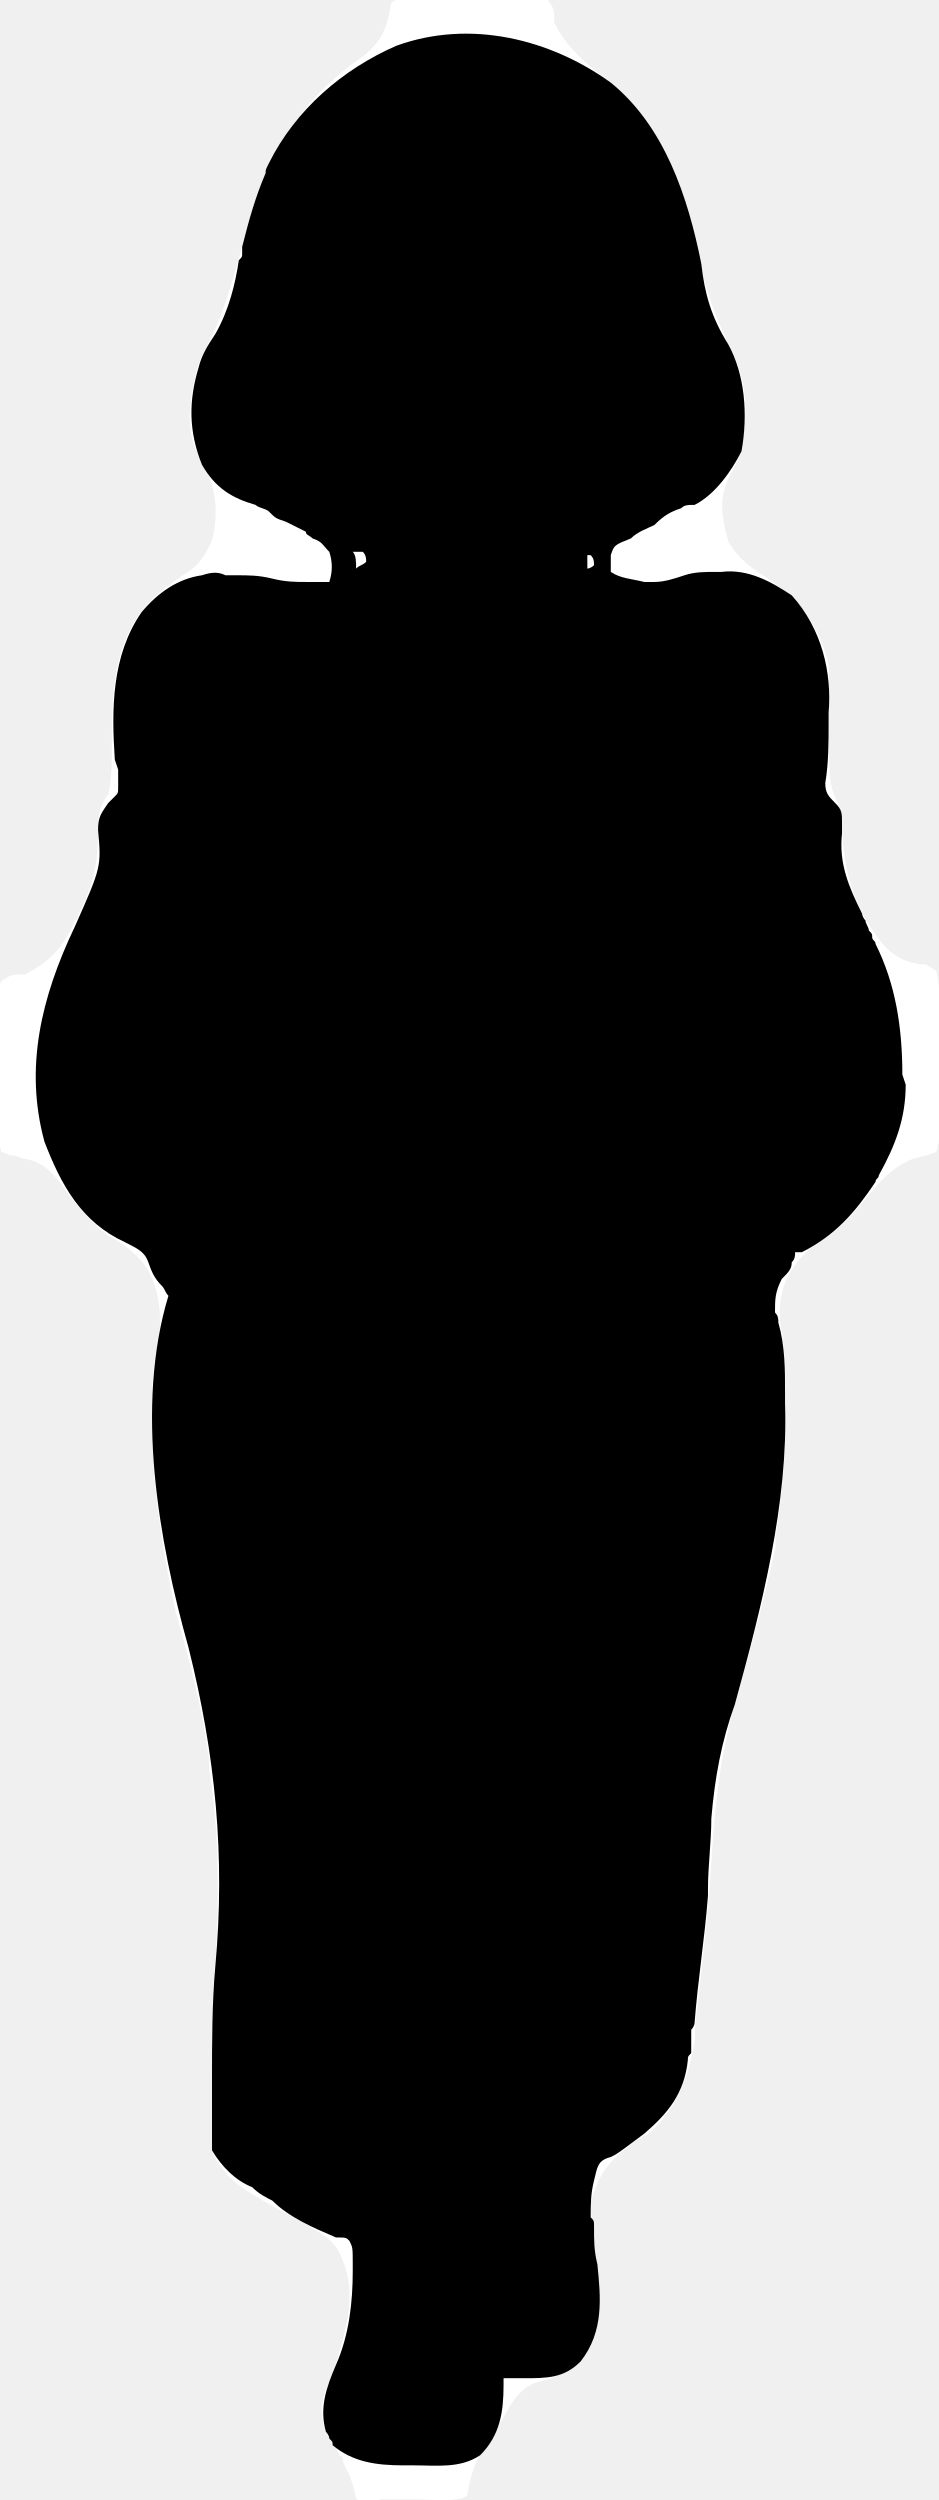
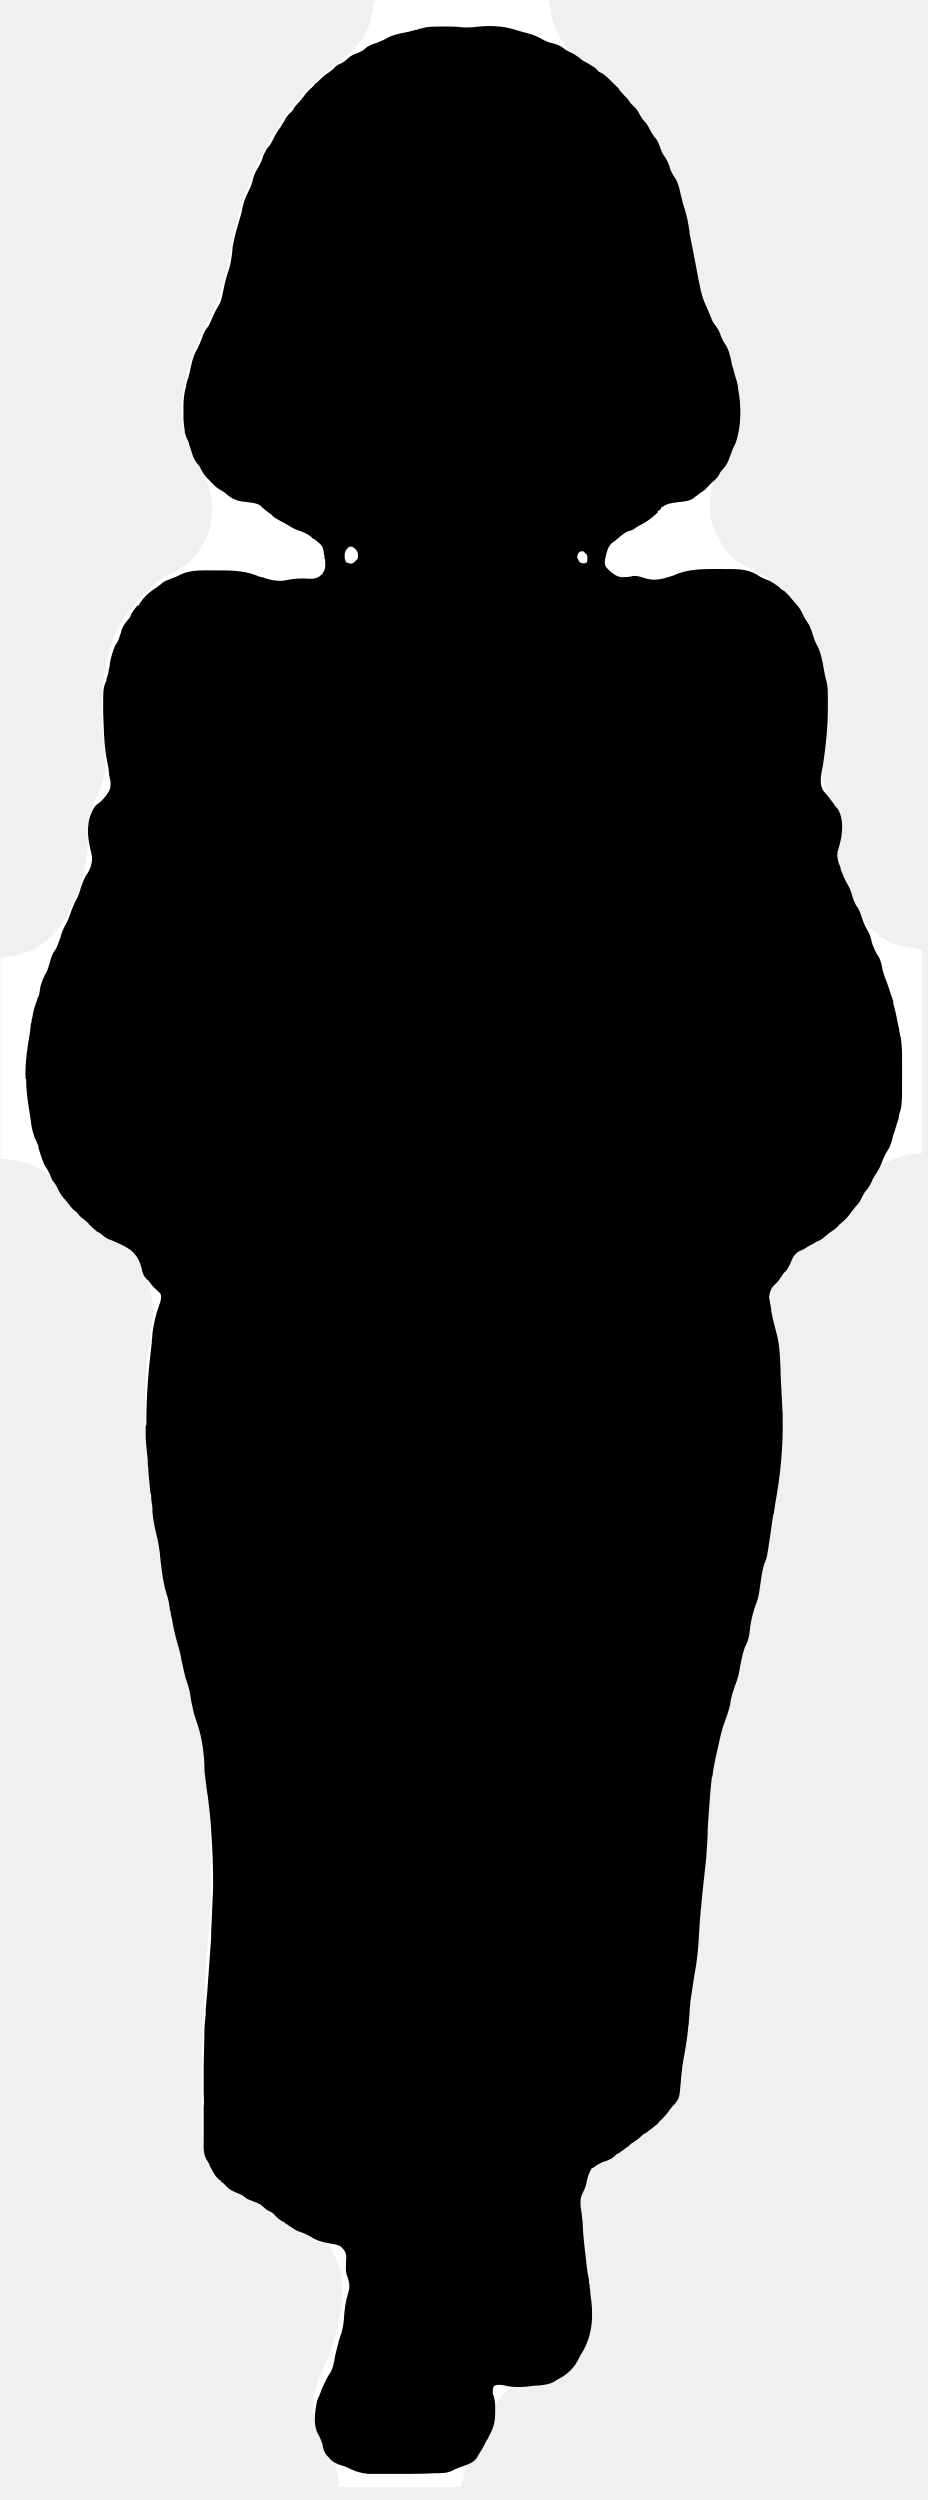
- <svg xmlns="http://www.w3.org/2000/svg" version="1" viewBox="0 0 280 746" width="280" height="746">
-   <g transform="translate(0.00 0.00) scale(1.00)" fill="white">
-     <path d="M0 0 C0 -0 1 -0 2 -0 C7 -0 11 -0 15 -0 C17 -0 20 -0 22 -0 C25 -0 28 -0 32 -0 C33 -0 34 -0 35 -0 C37 -0 40 -0 42 0 C44 3 44 3 44 7 C47 13 51 17 57 22 C77 37 83 57 88 81 C90 89 93 97 97 105 C102 115 102 126 99 137 C98 139 97 141 96 143 C93 149 94 155 96 162 C99 167 103 170 108 173 C118 180 123 187 126 199 C126 202 126 205 126 208 C126 209 126 210 126 212 C126 214 126 217 126 219 C126 234 126 234 129 241 C130 243 130 245 130 247 C130 260 134 273 143 283 C146 286 150 288 155 288 C156 289 157 289 158 290 C159 294 159 298 159 302 C159 303 159 304 159 305 C159 308 159 310 159 313 C159 317 159 321 159 324 C159 327 159 329 159 332 C159 333 159 334 159 335 C159 338 159 341 158 344 C155 345 155 345 151 346 C144 349 141 353 136 359 C132 364 127 369 120 373 C116 377 113 381 112 386 C111 390 111 394 112 398 C113 405 113 413 113 420 C113 421 113 421 113 422 C113 435 112 447 110 459 C110 459 110 459 110 462 C107 476 103 491 99 505 C94 521 92 537 91 554 C90 571 88 588 86 605 C86 606 86 607 86 609 C84 620 81 629 72 637 C70 638 68 639 66 641 C60 645 57 650 55 657 C55 661 55 665 56 669 C56 675 56 680 56 686 C56 687 56 687 56 688 C56 694 55 700 52 705 C48 708 44 710 39 711 C33 713 31 718 28 723 C27 725 26 727 24 728 C21 734 19 738 18 745 C15 747 7 746 3 746 C1 746 0 746 -1 746 C-3 746 -5 746 -8 746 C-8 746 -9 747 -10 747 C-12 747 -12 747 -15 746 C-16 742 -16 742 -17 739 C-18 737 -18 737 -19 735 C-19 734 -19 733 -20 733 C-21 731 -21 731 -23 728 C-26 723 -26 718 -24 713 C-23 711 -22 708 -21 705 C-18 695 -15 685 -19 675 C-21 669 -25 667 -30 664 C-52 652 -52 652 -58 643 C-58 641 -58 641 -58 638 C-58 638 -58 638 -58 636 C-58 635 -58 634 -58 633 C-58 632 -58 630 -58 629 C-58 627 -58 625 -58 623 C-58 620 -58 616 -58 613 C-58 603 -58 593 -57 584 C-56 565 -56 546 -59 528 C-59 527 -59 526 -59 525 C-61 510 -65 495 -69 481 C-73 462 -76 444 -76 424 C-76 423 -76 422 -76 421 C-76 414 -76 407 -74 400 C-73 392 -74 384 -78 378 C-81 374 -85 371 -89 369 C-94 365 -98 361 -102 355 C-105 351 -108 347 -114 346 C-115 346 -116 345 -118 345 C-119 345 -120 344 -121 344 C-122 340 -122 336 -122 332 C-122 331 -122 330 -122 329 C-122 327 -122 324 -122 322 C-122 318 -122 315 -122 311 C-122 309 -122 306 -122 304 C-122 303 -122 302 -122 301 C-122 298 -122 295 -121 293 C-118 291 -118 291 -114 291 C-106 287 -102 282 -99 275 C-98 274 -98 274 -98 273 C-93 264 -92 256 -92 246 C-92 242 -91 240 -89 237 C-88 232 -88 228 -88 223 C-88 208 -88 192 -77 180 C-74 177 -70 174 -67 172 C-62 169 -60 166 -58 161 C-56 152 -57 145 -62 136 C-66 130 -65 120 -63 112 C-62 107 -59 103 -57 98 C-54 91 -52 84 -50 77 C-44 52 -35 32 -13 17 C-8 13 -6 9 -5 3 C-5 -0 -3 0 0 0 Z " fill="white" transform="translate(121.39,-0.22)" />
+ <svg xmlns="http://www.w3.org/2000/svg" version="1" viewBox="0 0 1375 3705" width="1375" height="3705">
+   <g transform="translate(0.00 0.00) scale(1.90)" fill="white">
+     <path d="M0 0 C0 -0 0 -0 3 -0 C4 -0 6 -0 7 -0 C8 -0 9 -0 11 -0 C14 -0 18 -0 22 -0 C26 -0 29 -0 33 -0 C40 -0 46 -0 52 -0 C60 0 67 0 75 -0 C81 -0 87 -0 94 -0 C97 -0 101 -0 105 -0 C109 -0 112 -0 116 -0 C118 -0 120 -0 121 -0 C123 -0 124 -0 125 0 C126 0 127 0 128 0 C130 0 130 0 131 1 C131 3 132 5 132 7 C134 23 142 37 155 47 C158 48 161 50 163 52 C178 61 190 75 200 90 C201 90 201 91 202 92 C209 102 215 112 220 123 C221 124 221 125 222 127 C233 148 237 171 241 194 C242 198 242 202 243 206 C243 208 244 211 244 213 C246 224 249 234 254 244 C254 245 255 245 255 246 C257 250 259 253 260 257 C274 280 282 311 275 338 C272 348 268 358 263 367 C256 380 255 394 258 408 C261 417 265 424 271 432 C272 432 272 433 273 434 C280 440 288 444 296 448 C314 457 324 471 332 489 C333 491 334 493 335 495 C348 523 346 554 343 585 C341 602 345 616 354 630 C358 638 356 646 356 654 C355 668 358 679 363 692 C364 692 364 693 364 694 C372 712 380 727 399 736 C405 738 412 739 418 740 C421 741 421 741 422 742 C422 744 422 746 422 748 C422 748 422 749 422 750 C422 752 422 754 422 756 C422 758 422 759 422 761 C422 765 422 769 422 773 C422 778 422 782 422 787 C422 794 422 801 422 809 C422 817 422 826 422 834 C422 842 422 849 422 856 C422 861 422 865 422 869 C422 874 422 878 422 882 C422 883 422 885 422 886 C422 888 422 890 422 893 C422 894 422 895 422 896 C422 899 422 899 421 900 C419 900 417 900 415 900 C398 903 385 910 375 924 C373 926 372 929 370 932 C360 947 347 958 331 967 C319 975 309 989 305 1004 C303 1015 303 1024 306 1036 C308 1050 309 1063 309 1078 C309 1078 309 1078 310 1081 C310 1098 311 1115 309 1133 C309 1134 309 1134 309 1135 C308 1151 305 1167 302 1182 C302 1183 302 1184 302 1185 C300 1199 297 1213 294 1226 C293 1230 292 1233 292 1236 C290 1242 289 1248 287 1255 C286 1259 285 1264 284 1269 C283 1275 281 1280 279 1285 C278 1289 278 1292 277 1295 C275 1302 273 1309 271 1315 C270 1321 268 1326 267 1332 C266 1335 265 1338 264 1341 C255 1369 253 1399 252 1428 C250 1447 249 1465 247 1483 C246 1489 246 1494 245 1500 C244 1514 243 1527 241 1541 C239 1549 238 1558 238 1566 C237 1577 235 1587 234 1598 C232 1605 232 1612 231 1620 C230 1627 227 1632 222 1638 C222 1639 221 1639 221 1640 C214 1647 207 1654 199 1660 C198 1660 197 1661 197 1661 C193 1664 189 1667 185 1670 C171 1680 161 1691 157 1709 C155 1715 155 1721 155 1728 C156 1729 156 1730 156 1730 C156 1742 158 1753 159 1764 C160 1769 160 1773 161 1777 C161 1778 161 1779 161 1780 C164 1802 160 1820 147 1838 C140 1845 133 1849 123 1852 C108 1856 96 1864 88 1877 C85 1882 83 1887 81 1892 C78 1897 76 1902 73 1907 C67 1916 65 1924 64 1935 C63 1938 63 1938 62 1940 C59 1940 56 1940 53 1940 C53 1940 53 1940 51 1940 C48 1940 44 1940 41 1940 C39 1940 37 1940 35 1940 C31 1940 26 1940 22 1940 C16 1940 10 1940 4 1940 C0 1940 -3 1940 -8 1940 C-10 1940 -12 1940 -14 1940 C-17 1940 -20 1940 -23 1940 C-23 1940 -23 1940 -26 1940 C-32 1940 -32 1940 -33 1939 C-33 1937 -33 1934 -34 1932 C-35 1922 -38 1914 -44 1905 C-47 1900 -49 1894 -51 1889 C-51 1888 -52 1887 -52 1886 C-56 1872 -50 1859 -45 1847 C-40 1837 -37 1827 -34 1816 C-34 1815 -34 1815 -34 1814 C-29 1795 -28 1776 -37 1758 C-45 1744 -55 1737 -69 1730 C-75 1727 -80 1723 -85 1718 C-93 1713 -100 1709 -109 1705 C-123 1698 -132 1688 -138 1674 C-140 1667 -140 1659 -140 1652 C-140 1650 -140 1648 -140 1646 C-140 1641 -140 1636 -140 1630 C-140 1627 -140 1624 -140 1621 C-139 1585 -138 1549 -135 1514 C-133 1494 -133 1475 -133 1456 C-133 1455 -133 1454 -133 1453 C-133 1436 -133 1420 -135 1403 C-136 1399 -136 1394 -137 1390 C-137 1386 -137 1382 -138 1378 C-138 1376 -138 1374 -138 1372 C-140 1359 -142 1348 -145 1336 C-147 1330 -148 1324 -149 1318 C-150 1316 -151 1313 -151 1311 C-151 1309 -152 1308 -152 1307 C-154 1299 -156 1292 -158 1285 C-161 1270 -165 1256 -167 1242 C-168 1240 -168 1237 -169 1235 C-171 1224 -173 1214 -174 1203 C-175 1197 -176 1192 -177 1187 C-179 1175 -180 1163 -181 1151 C-182 1150 -182 1149 -182 1148 C-185 1115 -185 1082 -181 1049 C-181 1049 -181 1048 -180 1047 C-180 1043 -180 1039 -179 1035 C-176 1014 -180 995 -193 977 C-198 972 -203 968 -209 964 C-225 955 -239 942 -251 926 C-259 915 -271 907 -286 905 C-288 905 -291 904 -293 904 C-296 904 -296 904 -297 903 C-297 901 -297 899 -297 897 C-297 895 -297 894 -297 893 C-297 891 -297 890 -297 888 C-297 887 -297 885 -297 884 C-297 880 -297 875 -297 871 C-297 867 -297 863 -297 858 C-297 851 -297 844 -297 836 C-297 828 -297 820 -297 811 C-297 804 -297 797 -297 789 C-297 785 -297 781 -297 776 C-297 772 -297 768 -297 764 C-297 763 -297 761 -297 760 C-297 758 -297 756 -297 754 C-297 752 -297 751 -297 750 C-297 748 -297 748 -296 747 C-294 746 -292 746 -290 746 C-274 744 -262 737 -252 725 C-238 706 -228 678 -229 654 C-229 640 -227 630 -220 618 C-218 613 -217 609 -216 605 C-216 604 -216 603 -215 602 C-215 596 -215 590 -216 584 C-220 548 -219 505 -196 476 C-195 475 -194 474 -194 474 C-193 473 -192 472 -192 471 C-187 465 -182 460 -177 456 C-176 455 -176 455 -175 454 C-171 451 -167 449 -163 447 C-150 441 -141 431 -135 417 C-130 401 -131 384 -139 369 C-140 366 -142 364 -143 361 C-155 344 -158 322 -154 301 C-153 299 -152 296 -152 294 C-152 293 -151 292 -151 291 C-147 275 -141 261 -133 247 C-129 239 -126 232 -124 224 C-124 223 -123 222 -123 221 C-120 210 -118 200 -116 189 C-114 174 -109 160 -104 146 C-104 145 -104 145 -102 142 C-98 129 -91 117 -85 106 C-84 105 -84 105 -83 104 C-71 82 -53 64 -34 49 C-20 39 -10 28 -7 11 C-6 8 -6 5 -6 3 C-6 -0 -3 0 0 0 Z " fill="white" transform="translate(297.27,-0.12)" />
  </g>
-   <path d="M0 0 C16 13 23 34 27 54 C28 63 30 70 35 78 C40 87 41 99 39 110 C36 116 31 123 25 126 C23 126 22 126 21 127 C18 128 16 129 13 132 C11 133 8 134 6 136 C1 138 1 138 0 141 C0 143 0 143 0 146 C3 148 6 148 10 149 C11 149 12 149 13 149 C16 149 19 148 22 147 C25 146 28 146 31 146 C32 146 33 146 33 146 C41 145 48 149 54 153 C63 163 66 176 65 188 C65 189 65 190 65 191 C65 197 65 203 64 209 C64 212 65 213 67 215 C69 217 69 218 69 221 C69 222 69 223 69 224 C68 233 71 240 75 248 C75 248 75 249 76 250 C76 251 77 252 77 253 C78 254 78 254 78 255 C78 256 79 256 79 257 C85 269 87 282 87 296 C87 296 87 296 88 299 C88 309 85 317 80 326 C80 327 79 327 79 328 C73 337 67 344 57 349 C57 349 56 349 55 349 C55 350 55 351 54 352 C54 354 53 355 51 357 C49 361 49 363 49 367 C50 368 50 369 50 370 C52 377 52 384 52 391 C52 391 52 391 52 394 C53 424 45 455 37 484 C33 495 31 506 30 518 C30 525 29 532 29 539 C29 539 29 539 29 541 C28 554 26 566 25 579 C25 579 25 580 24 581 C24 583 24 586 24 588 C23 589 23 589 23 590 C22 600 17 606 10 612 C2 618 2 618 -0 619 C-4 620 -4 622 -5 626 C-6 630 -6 633 -6 637 C-5 638 -5 638 -5 640 C-5 644 -5 647 -4 651 C-3 661 -2 671 -9 680 C-14 685 -19 685 -26 685 C-26 685 -27 685 -27 685 C-29 685 -30 685 -32 685 C-32 686 -32 686 -32 687 C-32 695 -33 702 -39 708 C-45 712 -52 711 -59 711 C-60 711 -61 711 -62 711 C-70 711 -77 710 -83 705 C-83 704 -83 704 -84 703 C-84 702 -85 701 -85 701 C-87 694 -85 688 -82 681 C-78 672 -77 662 -77 653 C-77 652 -77 651 -77 651 C-77 646 -77 646 -78 644 C-79 643 -79 643 -82 643 C-89 640 -96 637 -101 632 C-103 631 -105 630 -107 628 C-112 626 -116 622 -119 617 C-119 614 -119 612 -119 609 C-119 609 -119 609 -119 607 C-119 604 -119 602 -119 599 C-119 598 -119 597 -119 596 C-119 585 -119 573 -118 562 C-115 529 -118 499 -126 467 C-135 435 -142 395 -132 362 C-133 361 -133 360 -134 359 C-136 357 -137 355 -138 352 C-139 349 -141 348 -145 346 C-158 340 -164 329 -169 316 C-175 294 -170 273 -160 252 C-152 234 -152 234 -153 223 C-153 219 -152 218 -150 215 C-149 214 -149 214 -148 213 C-147 212 -147 212 -147 210 C-147 209 -147 208 -147 208 C-147 207 -147 206 -147 205 C-147 205 -147 205 -148 202 C-149 187 -149 171 -140 158 C-135 152 -129 148 -122 147 C-119 146 -117 146 -115 147 C-114 147 -113 147 -112 147 C-108 147 -105 147 -101 148 C-97 149 -94 149 -91 149 C-90 149 -89 149 -89 149 C-87 149 -85 149 -84 149 C-83 146 -83 143 -84 140 C-86 138 -86 137 -89 136 C-90 135 -91 135 -91 134 C-93 133 -95 132 -97 131 C-100 130 -100 130 -102 128 C-103 127 -105 127 -106 126 C-113 124 -118 121 -122 114 C-126 104 -126 95 -123 85 C-122 81 -120 78 -118 75 C-114 68 -112 60 -111 53 C-110 52 -110 52 -110 51 C-110 50 -110 50 -110 49 C-108 41 -106 34 -103 27 C-103 26 -103 26 -102 24 C-94 8 -80 -4 -64 -11 C-42 -19 -18 -13 0 0 Z M-77 140 C-76 141 -76 143 -76 145 C-75 144 -74 144 -73 143 C-73 142 -73 141 -74 140 C-75 140 -76 140 -77 140 Z M-7 141 C-7 142 -7 143 -7 145 C-6 145 -5 144 -5 144 C-5 143 -5 142 -6 141 C-6 141 -6 141 -7 141 Z " fill="#000000" transform="translate(182.26,24.66)" />
+   <path d="M0 0 C0 0 1 0 2 0 C13 1 22 4 32 7 C36 8 39 9 43 10 C51 12 58 15 65 19 C70 22 76 24 81 25 C89 27 94 30 100 35 C104 37 108 39 112 41 C116 44 120 46 124 50 C127 52 130 53 133 55 C138 58 142 60 146 64 C148 67 150 68 153 69 C159 73 163 77 168 82 C170 84 172 86 174 88 C176 90 178 91 179 94 C182 97 184 100 187 103 C191 106 193 110 196 114 C198 116 200 118 202 120 C206 124 208 128 210 132 C212 135 213 137 215 139 C220 144 223 150 226 156 C228 159 230 163 233 166 C236 169 237 173 239 178 C241 184 243 189 247 194 C251 200 253 206 255 213 C257 217 259 221 262 225 C268 235 269 247 272 257 C273 262 275 267 276 271 C278 278 280 285 281 292 C282 296 282 300 283 303 C283 304 283 305 283 306 C286 321 289 336 292 352 C293 357 294 363 295 368 C296 372 296 375 297 378 C297 380 298 381 298 383 C300 394 303 405 308 415 C310 420 312 424 314 429 C316 435 318 439 322 444 C326 449 328 454 330 460 C332 464 333 467 336 471 C342 480 344 491 346 502 C348 507 349 512 350 516 C352 522 354 528 355 535 C355 535 355 536 355 537 C360 562 360 594 351 618 C350 619 350 621 349 622 C348 624 347 627 346 629 C345 632 344 634 343 637 C341 643 339 648 335 653 C333 655 331 658 329 660 C326 667 322 671 316 676 C314 678 312 680 310 682 C307 686 303 689 299 691 C296 694 292 696 289 699 C282 704 273 704 265 705 C252 707 252 707 246 710 C245 711 245 711 242 712 C241 713 241 713 241 714 C239 717 238 717 236 718 C236 719 236 720 236 720 C229 727 221 733 212 738 C209 739 206 741 203 743 C200 746 196 747 192 748 C185 751 180 756 174 761 C173 762 173 762 170 764 C162 769 160 780 158 789 C157 794 157 798 160 802 C166 808 174 816 183 816 C188 816 192 816 196 815 C203 813 209 815 215 817 C232 823 245 818 261 813 C262 812 263 812 263 812 C265 811 266 811 268 810 C288 803 313 804 335 804 C337 804 339 804 341 804 C359 804 373 805 387 815 C391 817 394 819 398 820 C404 822 409 826 415 830 C416 831 418 833 419 834 C421 835 422 836 424 837 C424 837 424 837 426 839 C429 842 432 845 435 849 C437 851 439 854 441 856 C445 860 448 865 451 871 C452 875 455 878 457 882 C461 887 463 893 465 899 C467 906 469 912 473 919 C478 929 480 941 482 952 C483 958 484 964 486 970 C488 978 488 986 488 995 C488 995 488 995 488 998 C488 1001 488 1004 488 1007 C488 1008 488 1009 488 1010 C488 1039 485 1066 481 1093 C480 1098 479 1104 478 1109 C478 1109 478 1110 478 1110 C477 1118 477 1125 481 1132 C483 1135 485 1137 487 1139 C490 1143 493 1147 496 1151 C498 1154 500 1157 503 1160 C511 1173 510 1192 507 1206 C506 1210 505 1214 504 1218 C500 1228 503 1238 507 1247 C507 1248 507 1249 507 1249 C510 1257 513 1264 517 1271 C521 1277 523 1284 525 1291 C527 1297 529 1302 533 1307 C536 1313 538 1319 540 1325 C542 1331 544 1335 547 1340 C551 1346 552 1353 554 1360 C556 1365 558 1370 561 1375 C566 1382 568 1390 569 1398 C571 1405 573 1411 576 1418 C579 1427 582 1436 585 1445 C585 1446 585 1447 585 1448 C589 1461 591 1475 594 1488 C594 1489 594 1490 594 1490 C595 1492 595 1494 595 1496 C596 1497 596 1498 596 1498 C598 1510 598 1522 598 1534 C598 1536 598 1537 598 1539 C598 1542 598 1544 598 1547 C598 1550 598 1553 598 1556 C598 1599 598 1599 593 1615 C593 1616 593 1617 593 1618 C591 1624 589 1630 587 1637 C585 1642 584 1646 583 1651 C581 1656 580 1661 577 1665 C573 1671 570 1678 567 1686 C565 1691 562 1696 559 1701 C556 1705 554 1709 552 1714 C550 1718 547 1723 543 1727 C541 1730 540 1733 538 1736 C536 1741 533 1745 529 1749 C527 1752 524 1755 522 1758 C518 1764 513 1769 507 1774 C505 1775 504 1777 502 1779 C499 1782 495 1785 490 1788 C488 1790 486 1791 484 1793 C480 1797 476 1799 471 1801 C470 1802 468 1803 466 1804 C465 1804 465 1805 464 1805 C460 1807 457 1809 454 1811 C451 1813 447 1814 444 1816 C438 1820 435 1826 433 1832 C430 1838 428 1843 423 1847 C421 1849 420 1852 418 1854 C416 1858 413 1861 410 1864 C404 1869 402 1875 401 1883 C402 1889 403 1895 404 1901 C404 1901 404 1902 404 1903 C406 1914 409 1925 412 1937 C417 1955 417 1973 418 1992 C418 1994 418 1996 418 1998 C419 2018 420 2037 421 2057 C421 2058 421 2058 421 2060 C422 2102 418 2147 410 2189 C409 2194 409 2198 408 2203 C408 2204 407 2205 407 2206 C405 2217 404 2229 402 2240 C398 2268 398 2268 394 2278 C390 2290 389 2302 387 2315 C386 2324 384 2333 380 2342 C376 2354 373 2367 372 2380 C371 2388 369 2395 365 2402 C361 2413 359 2425 357 2436 C356 2444 353 2452 350 2460 C347 2469 344 2478 343 2488 C341 2495 339 2503 336 2510 C331 2523 328 2537 325 2551 C324 2556 323 2560 322 2564 C320 2574 318 2583 317 2593 C317 2593 317 2593 316 2595 C313 2620 312 2645 310 2670 C310 2683 309 2696 308 2709 C308 2710 308 2711 308 2712 C306 2731 304 2749 302 2767 C300 2788 298 2808 297 2829 C296 2849 294 2869 290 2889 C288 2902 286 2916 284 2929 C284 2930 284 2930 284 2931 C283 2939 283 2948 282 2956 C282 2959 282 2961 281 2964 C281 2965 281 2966 281 2966 C280 2978 278 2990 276 3002 C273 3017 271 3032 270 3047 C268 3070 268 3070 261 3079 C261 3079 260 3080 260 3080 C259 3081 258 3082 257 3083 C256 3085 255 3086 254 3087 C249 3094 244 3100 238 3105 C237 3106 237 3106 237 3107 C231 3112 225 3117 218 3122 C215 3123 213 3125 211 3127 C207 3131 203 3133 199 3136 C197 3137 196 3138 194 3140 C191 3143 188 3144 185 3147 C183 3148 180 3150 178 3152 C177 3152 176 3153 175 3153 C173 3155 173 3155 171 3157 C166 3161 161 3163 154 3165 C150 3167 146 3169 142 3172 C141 3173 141 3173 138 3174 C137 3176 137 3176 136 3178 C136 3178 136 3178 135 3180 C133 3184 132 3188 131 3192 C130 3199 128 3204 125 3210 C120 3219 121 3229 123 3240 C124 3248 125 3256 125 3264 C126 3280 128 3296 130 3313 C130 3313 130 3314 130 3314 C131 3323 132 3331 134 3339 C134 3341 134 3343 134 3344 C135 3346 135 3347 135 3349 C135 3349 135 3350 135 3351 C136 3354 136 3357 136 3360 C141 3390 140 3420 124 3447 C122 3450 120 3453 119 3456 C113 3468 105 3477 93 3484 C91 3485 88 3487 86 3488 C78 3494 69 3495 60 3496 C59 3496 59 3496 56 3496 C40 3498 25 3500 9 3496 C3 3495 -2 3494 -7 3497 C-9 3501 -9 3506 -8 3510 C-7 3511 -7 3512 -7 3513 C-5 3519 -5 3525 -5 3531 C-5 3533 -5 3535 -5 3537 C-5 3548 -7 3557 -12 3567 C-13 3569 -14 3570 -14 3571 C-15 3572 -15 3573 -15 3573 C-16 3575 -17 3577 -18 3578 C-21 3584 -24 3590 -28 3596 C-29 3598 -31 3600 -32 3603 C-37 3610 -43 3612 -51 3615 C-57 3617 -63 3619 -68 3622 C-76 3626 -84 3626 -93 3626 C-93 3626 -94 3626 -95 3626 C-111 3627 -128 3627 -145 3627 C-148 3627 -151 3627 -155 3627 C-158 3627 -161 3627 -164 3627 C-165 3627 -167 3627 -168 3627 C-176 3627 -183 3627 -191 3627 C-192 3627 -192 3627 -193 3627 C-202 3626 -211 3624 -219 3620 C-223 3618 -227 3616 -231 3615 C-241 3612 -247 3609 -253 3601 C-254 3601 -254 3600 -255 3599 C-259 3594 -260 3589 -261 3583 C-263 3577 -265 3572 -268 3567 C-275 3554 -272 3533 -269 3519 C-268 3516 -267 3513 -265 3510 C-265 3509 -265 3508 -264 3507 C-263 3505 -263 3503 -262 3501 C-261 3499 -260 3497 -259 3495 C-257 3490 -255 3486 -252 3481 C-245 3472 -244 3462 -242 3451 C-240 3443 -238 3435 -236 3427 C-236 3427 -235 3426 -235 3425 C-235 3423 -234 3421 -233 3419 C-231 3411 -229 3402 -229 3394 C-228 3383 -227 3373 -224 3363 C-221 3354 -220 3347 -223 3338 C-223 3337 -223 3337 -224 3335 C-224 3335 -224 3334 -225 3333 C-227 3325 -226 3319 -226 3311 C-225 3304 -226 3298 -231 3293 C-235 3288 -241 3287 -247 3286 C-259 3284 -269 3282 -279 3275 C-285 3272 -291 3269 -298 3267 C-302 3265 -306 3262 -311 3259 C-313 3257 -316 3256 -318 3254 C-324 3251 -329 3247 -333 3242 C-336 3239 -339 3238 -343 3236 C-345 3234 -347 3233 -349 3231 C-354 3226 -359 3225 -364 3223 C-369 3221 -373 3220 -377 3216 C-381 3213 -385 3212 -389 3210 C-397 3207 -402 3203 -407 3197 C-408 3196 -409 3195 -410 3195 C-411 3194 -412 3193 -412 3192 C-413 3192 -413 3192 -414 3191 C-420 3186 -423 3180 -426 3174 C-427 3173 -427 3172 -428 3171 C-428 3169 -429 3167 -430 3166 C-431 3164 -432 3162 -433 3161 C-433 3161 -433 3161 -434 3159 C-434 3158 -434 3158 -435 3157 C-436 3153 -437 3148 -437 3144 C-437 3143 -437 3143 -437 3142 C-437 3140 -437 3138 -437 3136 C-437 3134 -437 3133 -437 3131 C-437 3127 -437 3123 -437 3119 C-437 3115 -437 3110 -437 3106 C-437 3099 -437 3092 -437 3084 C-436 3076 -437 3068 -437 3060 C-437 3053 -437 3045 -437 3038 C-437 3034 -437 3030 -437 3025 C-437 3009 -436 2992 -436 2975 C-436 2975 -436 2975 -436 2973 C-436 2964 -435 2955 -434 2945 C-434 2943 -434 2940 -434 2938 C-433 2931 -433 2924 -432 2917 C-430 2889 -428 2861 -426 2833 C-426 2831 -426 2828 -426 2826 C-425 2803 -424 2781 -423 2758 C-423 2756 -423 2755 -423 2753 C-423 2726 -424 2700 -426 2673 C-426 2672 -426 2672 -426 2671 C-427 2655 -429 2638 -431 2622 C-432 2618 -432 2614 -433 2610 C-433 2610 -433 2609 -433 2608 C-436 2586 -436 2586 -436 2575 C-437 2553 -441 2529 -449 2508 C-452 2499 -454 2489 -456 2479 C-457 2468 -460 2458 -464 2447 C-466 2438 -468 2430 -470 2421 C-471 2413 -473 2406 -475 2399 C-479 2386 -482 2373 -484 2360 C-485 2356 -486 2353 -486 2349 C-486 2348 -487 2348 -487 2347 C-488 2339 -489 2331 -492 2323 C-497 2307 -499 2290 -501 2273 C-502 2260 -504 2247 -507 2235 C-510 2223 -512 2212 -513 2201 C-513 2199 -513 2197 -513 2195 C-514 2189 -515 2182 -515 2175 C-515 2175 -516 2174 -516 2173 C-517 2163 -518 2152 -519 2142 C-519 2141 -519 2140 -519 2140 C-519 2136 -520 2132 -520 2128 C-520 2126 -520 2125 -520 2124 C-521 2112 -523 2099 -523 2087 C-523 2086 -523 2085 -523 2084 C-523 2081 -523 2077 -523 2074 C-522 2073 -522 2072 -522 2071 C-522 2030 -519 1991 -514 1951 C-514 1946 -513 1942 -513 1937 C-511 1922 -508 1909 -503 1895 C-501 1890 -499 1884 -501 1878 C-503 1876 -504 1875 -506 1873 C-511 1869 -514 1865 -518 1860 C-519 1858 -519 1858 -521 1857 C-526 1852 -528 1847 -529 1840 C-533 1826 -539 1816 -552 1809 C-559 1805 -566 1802 -573 1799 C-579 1797 -583 1795 -587 1791 C-590 1789 -592 1787 -595 1786 C-603 1779 -603 1779 -606 1776 C-608 1773 -611 1771 -613 1769 C-617 1766 -620 1764 -623 1760 C-625 1758 -626 1756 -628 1755 C-632 1752 -635 1748 -638 1744 C-640 1742 -641 1740 -642 1739 C-647 1734 -650 1729 -653 1723 C-654 1720 -656 1717 -658 1714 C-662 1710 -663 1706 -665 1701 C-667 1697 -669 1693 -672 1689 C-675 1683 -677 1677 -679 1671 C-680 1668 -681 1665 -682 1661 C-682 1661 -682 1660 -682 1659 C-684 1655 -685 1651 -687 1648 C-690 1640 -692 1632 -693 1624 C-693 1621 -694 1618 -694 1616 C-697 1598 -700 1580 -700 1562 C-700 1561 -700 1560 -701 1559 C-702 1535 -698 1511 -694 1488 C-694 1484 -693 1480 -693 1477 C-692 1476 -692 1475 -692 1474 C-692 1472 -692 1471 -691 1469 C-690 1460 -687 1451 -684 1443 C-684 1442 -683 1440 -683 1439 C-683 1439 -682 1438 -682 1438 C-680 1433 -680 1428 -679 1423 C-677 1416 -675 1411 -672 1405 C-668 1399 -667 1393 -665 1387 C-663 1379 -661 1373 -656 1367 C-653 1361 -651 1355 -649 1349 C-647 1341 -644 1335 -640 1328 C-637 1322 -635 1316 -633 1310 C-631 1305 -629 1301 -627 1296 C-623 1290 -621 1283 -619 1276 C-617 1270 -615 1265 -612 1259 C-605 1250 -601 1239 -603 1227 C-604 1225 -604 1222 -605 1219 C-610 1198 -611 1176 -599 1157 C-597 1154 -593 1151 -590 1149 C-587 1146 -584 1143 -581 1139 C-581 1139 -580 1138 -580 1137 C-575 1131 -575 1127 -575 1119 C-576 1116 -576 1113 -577 1110 C-577 1107 -578 1103 -578 1100 C-579 1095 -580 1090 -581 1084 C-585 1062 -585 1039 -586 1016 C-586 1016 -586 1015 -586 1014 C-586 983 -586 983 -583 973 C-582 972 -582 971 -581 969 C-581 969 -581 969 -581 967 C-580 964 -579 960 -578 957 C-578 956 -578 956 -578 955 C-577 951 -576 947 -576 943 C-574 934 -572 926 -568 917 C-564 912 -562 906 -560 899 C-558 891 -555 886 -550 880 C-547 877 -545 874 -544 870 C-541 866 -539 862 -535 858 C-535 858 -534 858 -533 858 C-533 858 -533 857 -533 857 C-526 845 -516 837 -505 830 C-504 829 -503 828 -501 827 C-497 823 -493 821 -487 819 C-482 817 -476 815 -471 812 C-456 805 -438 806 -422 806 C-421 806 -420 806 -418 806 C-399 806 -379 806 -360 813 C-356 815 -352 816 -347 817 C-347 817 -346 818 -345 818 C-334 821 -324 823 -312 820 C-303 818 -295 818 -287 818 C-277 819 -269 819 -262 812 C-258 807 -256 802 -257 795 C-257 794 -257 793 -257 793 C-257 792 -257 791 -257 790 C-257 789 -258 789 -258 788 C-258 786 -258 783 -259 781 C-259 780 -259 779 -259 779 C-260 772 -262 768 -268 764 C-269 763 -270 762 -271 761 C-273 760 -274 759 -275 759 C-276 758 -276 758 -277 757 C-278 756 -278 756 -281 754 C-285 751 -289 750 -293 748 C-300 746 -306 743 -312 739 C-315 737 -319 735 -323 733 C-328 730 -333 728 -337 723 C-340 721 -343 719 -345 717 C-348 715 -351 712 -353 710 C-359 706 -365 706 -371 705 C-384 704 -392 702 -402 694 C-404 692 -407 690 -410 688 C-416 685 -421 681 -425 676 C-426 676 -426 676 -427 674 C-434 668 -439 661 -443 652 C-445 650 -446 648 -448 646 C-452 640 -454 634 -456 627 C-456 626 -457 625 -457 624 C-458 621 -459 619 -459 617 C-460 614 -462 611 -463 608 C-464 606 -464 604 -465 602 C-465 601 -465 600 -465 600 C-466 593 -467 586 -467 579 C-467 578 -467 577 -467 577 C-467 575 -467 573 -467 571 C-467 569 -467 566 -467 563 C-467 553 -466 543 -463 533 C-463 533 -463 532 -463 531 C-462 527 -461 523 -459 518 C-459 516 -458 513 -457 510 C-457 510 -457 509 -457 508 C-456 504 -455 500 -454 496 C-452 489 -450 483 -446 477 C-444 473 -442 468 -440 463 C-438 456 -435 450 -430 444 C-427 439 -425 433 -422 427 C-420 422 -417 417 -414 412 C-410 405 -409 396 -407 387 C-406 381 -404 374 -402 367 C-397 354 -395 340 -394 326 C-392 316 -390 306 -387 297 C-385 290 -383 283 -381 276 C-379 264 -376 254 -370 243 C-367 237 -365 232 -364 226 C-362 219 -359 213 -355 207 C-353 202 -350 198 -349 192 C-346 186 -344 181 -339 176 C-337 173 -335 169 -333 165 C-330 159 -327 154 -323 149 C-321 146 -320 143 -318 141 C-316 136 -313 132 -309 128 C-306 126 -304 123 -302 119 C-299 116 -297 113 -294 110 C-292 108 -291 106 -289 104 C-285 98 -280 93 -274 88 C-273 86 -271 84 -269 83 C-263 77 -257 71 -250 67 C-248 65 -246 64 -244 62 C-241 58 -237 56 -232 54 C-229 52 -226 50 -223 47 C-219 43 -214 41 -208 39 C-204 37 -201 36 -198 33 C-193 28 -186 26 -180 24 C-175 22 -170 20 -165 17 C-158 13 -152 12 -145 10 C-143 10 -141 9 -139 9 C-138 9 -136 8 -134 8 C-131 7 -127 6 -123 5 C-122 5 -122 5 -121 5 C-120 4 -118 4 -116 3 C-114 3 -112 2 -110 2 C-109 1 -108 1 -107 1 C-99 -0 -92 -0 -84 -0 C-82 -0 -80 -0 -78 -0 C-70 -0 -63 -0 -56 1 C-47 2 -38 1 -28 -0 C-18 -1 -9 -1 0 0 Z M-226 776 C-228 779 -228 781 -228 785 C-228 786 -228 787 -228 788 C-227 791 -227 791 -226 794 C-223 795 -221 796 -218 796 C-214 795 -212 792 -209 789 C-208 786 -208 783 -209 779 C-211 775 -213 773 -217 771 C-222 770 -224 773 -226 776 Z M118 781 C116 785 116 787 118 790 C120 794 120 794 123 795 C126 796 128 796 131 794 C132 790 132 787 131 783 C129 781 128 780 126 778 C122 777 120 778 118 781 Z " fill="#000000" transform="translate(738.87,39.31)" />
</svg>
